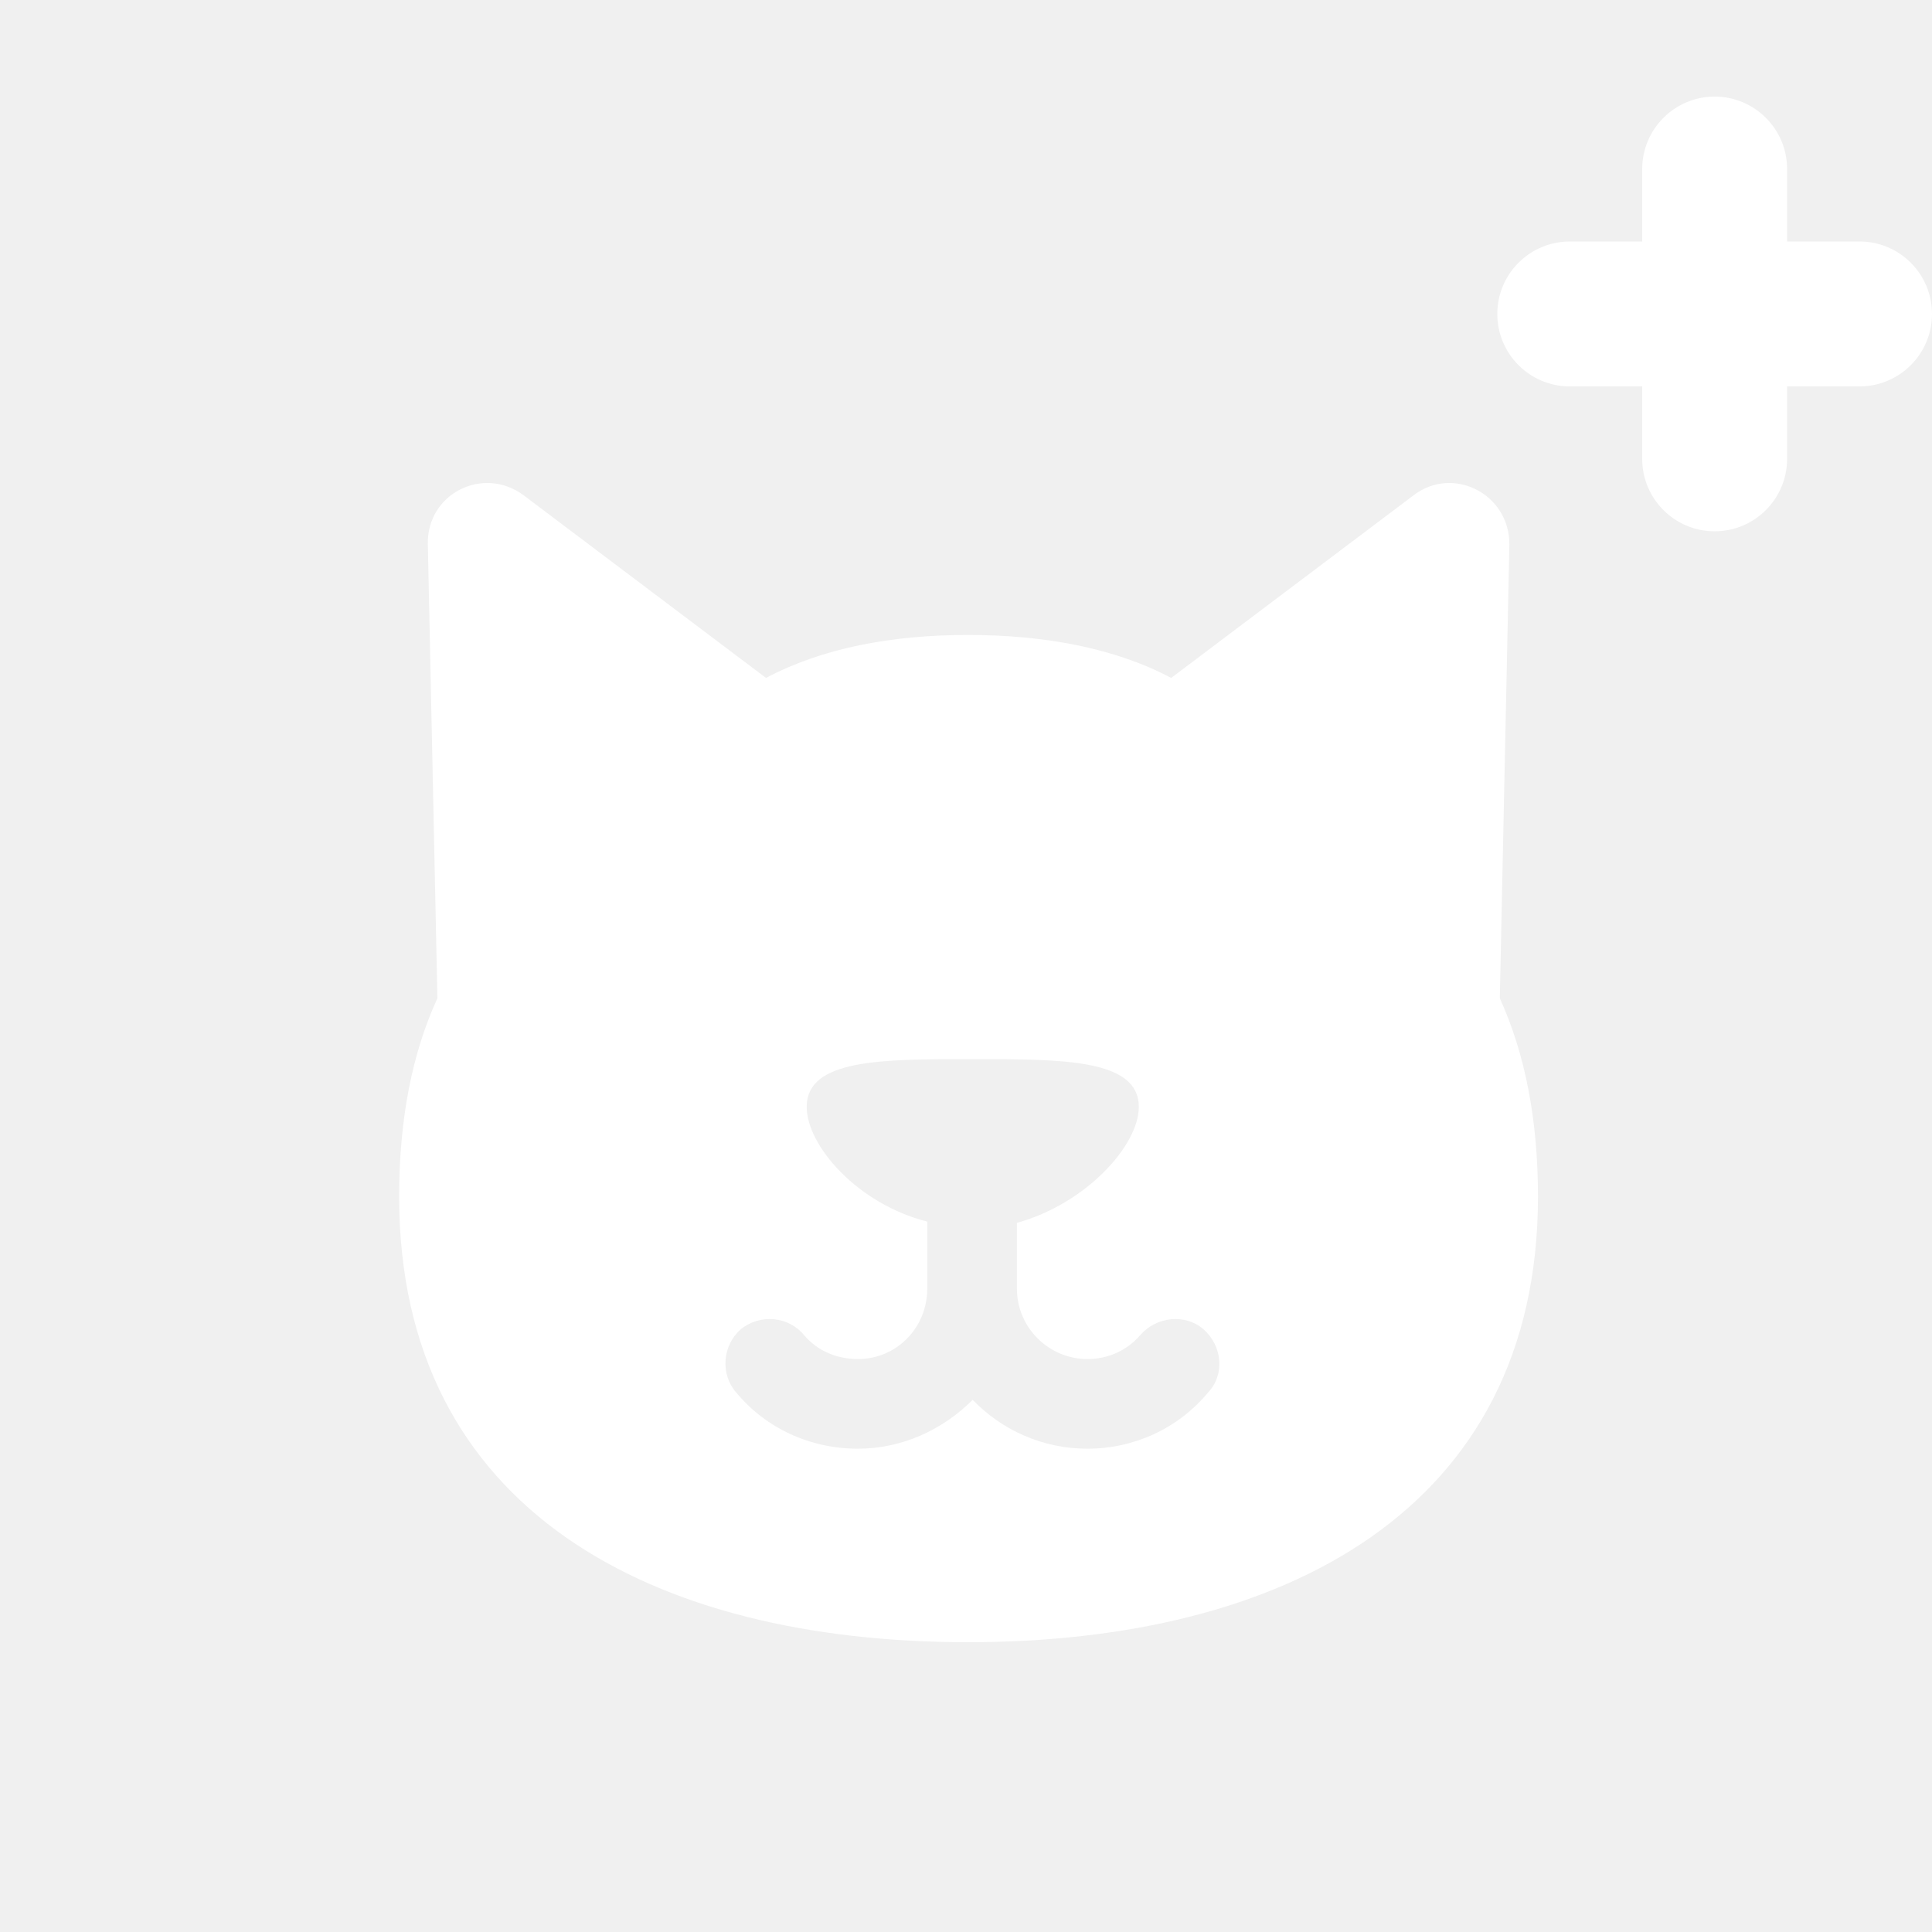
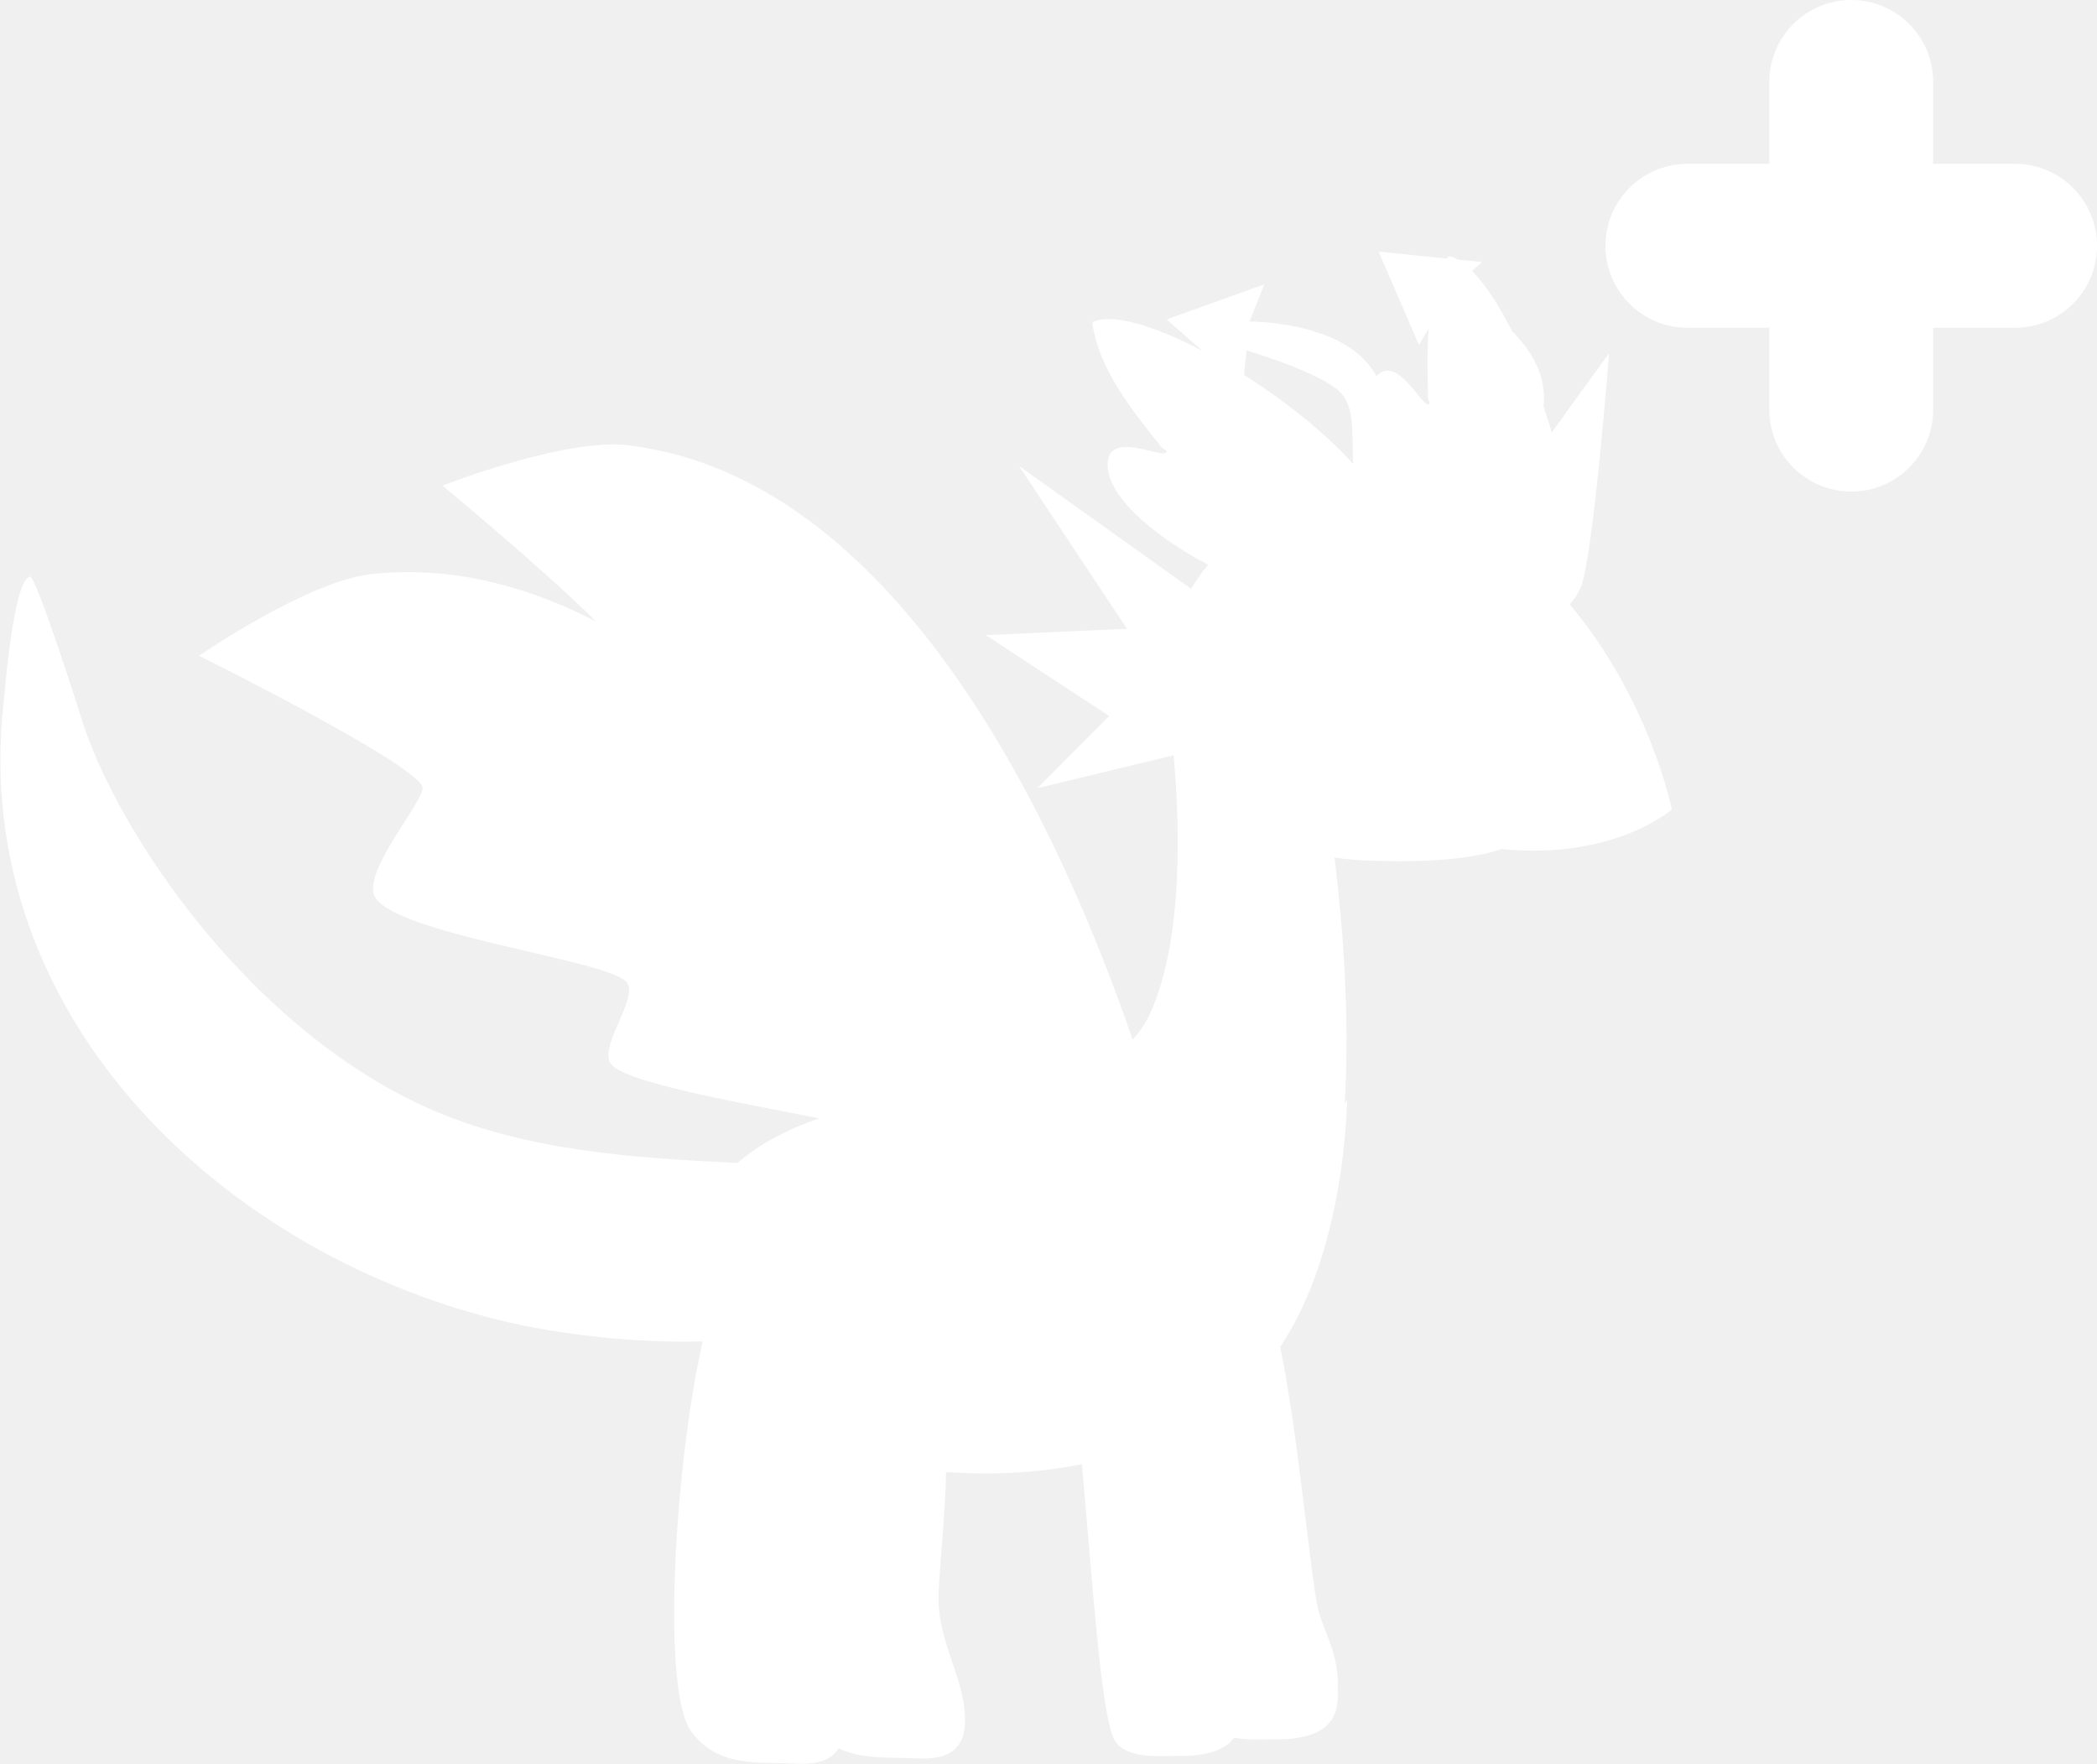
- <svg xmlns="http://www.w3.org/2000/svg" width="20px" height="20px" viewBox="0 0 20 20" version="1.1">
-   <defs />
-   <g id="Page-1" stroke="none" stroke-width="1" fill="none" fill-rule="evenodd">
-     <g id="sprite-library" fill="#FFFFFF">
-       <path d="M18.5,2.5 L19.25,2.5 C19.664,2.5 20,2.836 20,3.25 C20,3.664 19.664,4 19.25,4 L18.5,4 L18.5,4.75 C18.5,5.164 18.164,5.5 17.75,5.5 C17.336,5.5 17,5.164 17,4.75 L17,4 L16.25,4 C15.836,4 15.5,3.664 15.5,3.25 C15.5,2.836 15.836,2.5 16.25,2.5 L17,2.5 L17,1.75 C17,1.336 17.336,1 17.75,1 C18.164,1 18.5,1.336 18.5,1.75 L18.5,2.5 Z M15.921,12.387 C15.921,15.64 13.273,17 10.02,17 C6.767,17 4.132,15.64 4.132,12.387 C4.132,11.583 4.267,10.903 4.528,10.334 L4.429,5.633 C4.417,5.113 4.998,4.816 5.419,5.126 L7.93,7.018 C8.512,6.709 9.229,6.573 10.02,6.573 C10.812,6.573 11.542,6.709 12.124,7.018 L14.635,5.126 C15.043,4.816 15.625,5.113 15.625,5.633 L15.526,10.334 C15.785,10.903 15.921,11.583 15.921,12.387 Z M12.506,14.415 C12.681,14.231 12.655,13.933 12.458,13.76 C12.272,13.599 11.974,13.624 11.802,13.823 C11.665,13.982 11.467,14.069 11.257,14.069 C10.861,14.069 10.527,13.747 10.527,13.339 L10.527,12.659 C11.244,12.461 11.789,11.856 11.789,11.459 C11.789,10.964 11.009,10.964 10.069,10.964 C9.118,10.964 8.351,10.964 8.351,11.459 C8.351,11.856 8.871,12.461 9.599,12.646 L9.599,13.339 C9.599,13.747 9.279,14.069 8.882,14.069 C8.66,14.069 8.461,13.982 8.325,13.823 C8.164,13.624 7.867,13.599 7.669,13.76 C7.473,13.933 7.459,14.231 7.621,14.415 C7.93,14.787 8.387,14.997 8.882,14.997 C9.339,14.997 9.76,14.8 10.069,14.491 C10.367,14.8 10.787,14.997 11.257,14.997 C11.74,14.997 12.197,14.787 12.506,14.415 Z" id="Combined-Shape" />
+ <svg xmlns="http://www.w3.org/2000/svg" version="1.1" width="19.196" height="16.144" viewBox="0,0,19.196,16.144">
+   <g transform="translate(-310.8036,-171)">
+     <g fill="#ffffff" stroke-miterlimit="10">
+       <path d="M328.5,172.5h0.75c0.414,0 0.75,0.336 0.75,0.75c0,0.414 -0.336,0.75 -0.75,0.75h-0.75v0.75c0,0.414 -0.336,0.75 -0.75,0.75c-0.414,0 -0.75,-0.336 -0.75,-0.75v-0.75h-0.75c-0.414,0 -0.75,-0.336 -0.75,-0.75c0,-0.414 0.336,-0.75 0.75,-0.75h0.75v-0.75c0,-0.414 0.336,-0.75 0.75,-0.75c0.414,0 0.75,0.336 0.75,0.75z" fill-rule="evenodd" stroke="none" stroke-width="1" stroke-linecap="butt" />
+       <path d="M316.56,175.077c2.49,0.305 3.956,3.53 4.612,5.44c0.064,-0.07 0.118,-0.15 0.16,-0.242c0.31,-0.679 0.269,-1.765 0.215,-2.361l-1.248,0.301l0.658,-0.661l-1.129,-0.74l1.292,-0.058l-0.989,-1.491l1.576,1.125c0.046,-0.077 0.098,-0.151 0.156,-0.22c-0.402,-0.211 -0.895,-0.572 -0.919,-0.891c-0.028,-0.369 0.515,-0.065 0.538,-0.142c0.005,-0.018 -0.029,-0.023 -0.041,-0.037c-0.233,-0.292 -0.529,-0.655 -0.614,-1.025c-0.005,-0.022 -0.036,-0.12 -0.015,-0.129c0.185,-0.081 0.575,0.042 1.001,0.267l-0.33,-0.289l0.894,-0.321l-0.135,0.34c0,0 0.757,-0.005 1.084,0.387c0.032,0.038 0.057,0.076 0.079,0.113c0.194,-0.208 0.419,0.301 0.481,0.256c0.015,-0.011 -0.009,-0.036 -0.01,-0.054c-0.005,-0.197 -0.011,-0.42 0.006,-0.637l-0.09,0.149l-0.368,-0.853l0.625,0.063c0.009,-0.014 0.017,-0.023 0.024,-0.022c0.025,0.006 0.051,0.017 0.077,0.032l0.219,0.022l-0.089,0.082c0.121,0.123 0.247,0.317 0.365,0.55c0.121,0.121 0.225,0.267 0.268,0.432c0.024,0.095 0.029,0.18 0.02,0.258c0.027,0.079 0.052,0.159 0.076,0.238c0.273,-0.383 0.524,-0.724 0.524,-0.724c0,0 -0.146,1.872 -0.258,2.139c-0.025,0.06 -0.06,0.113 -0.102,0.158c0.732,0.871 0.935,1.877 0.935,1.877c0,0 -0.484,0.433 -1.455,0.372c-0.035,-0.001 -0.068,-0.005 -0.1,-0.009c-0.271,0.089 -0.668,0.128 -1.245,0.105c-0.098,-0.004 -0.194,-0.013 -0.288,-0.027c0.076,0.617 0.141,1.445 0.093,2.253c0.013,-0.024 0.021,-0.037 0.021,-0.037c0,0 -0.005,1.357 -0.611,2.263c0.16,0.797 0.251,1.844 0.332,2.332c0.041,0.248 0.193,0.428 0.195,0.747c0,0.079 0.004,0.18 -0.017,0.249c-0.083,0.282 -0.474,0.265 -0.61,0.265c-0.069,0 -0.202,0.009 -0.321,-0.015c-0.134,0.18 -0.443,0.167 -0.561,0.167c-0.12,0 -0.435,0.028 -0.533,-0.143c-0.13,-0.227 -0.207,-1.516 -0.301,-2.528c-0.435,0.088 -0.862,0.098 -1.243,0.072c-0.007,0.372 -0.051,0.758 -0.068,1.094c-0.025,0.469 0.262,0.804 0.24,1.218c-0.017,0.323 -0.302,0.316 -0.469,0.308c-0.227,-0.011 -0.475,0.012 -0.687,-0.091c-0.091,0.151 -0.293,0.145 -0.423,0.139c-0.321,-0.015 -0.684,0.037 -0.927,-0.295c-0.277,-0.376 -0.146,-2.466 0.104,-3.556c-0.002,-0.004 -0.004,-0.008 -0.006,-0.013c-0.652,0.019 -1.331,-0.075 -1.744,-0.169c-2.596,-0.59 -4.96,-2.781 -4.649,-5.665c0.016,-0.146 0.091,-1.133 0.244,-1.167c0.05,-0.011 0.422,1.141 0.457,1.258c0.328,1.1 1.637,3.01 3.364,3.682c0.885,0.345 1.872,0.387 2.654,0.428c0.189,-0.163 0.436,-0.302 0.748,-0.408c-0.718,-0.146 -1.849,-0.334 -1.919,-0.52c-0.069,-0.182 0.255,-0.572 0.162,-0.721c-0.13,-0.208 -2.198,-0.448 -2.318,-0.808c-0.084,-0.252 0.496,-0.897 0.442,-0.994c-0.134,-0.244 -2.043,-1.192 -2.043,-1.192c0,0 0.992,-0.685 1.58,-0.748c0.718,-0.077 1.408,0.101 2.053,0.434c-0.497,-0.495 -1.405,-1.243 -1.405,-1.243c0,0 1.122,-0.442 1.709,-0.37zM323.032,174.555c-0.241,-0.179 -0.818,-0.347 -0.818,-0.347l-0.022,0.224c0.379,0.24 0.748,0.535 0.998,0.815c-0.014,-0.296 0.027,-0.554 -0.158,-0.692z" fill-rule="nonzero" stroke="#3d00d6" stroke-width="0" stroke-linecap="round" />
    </g>
  </g>
</svg>
